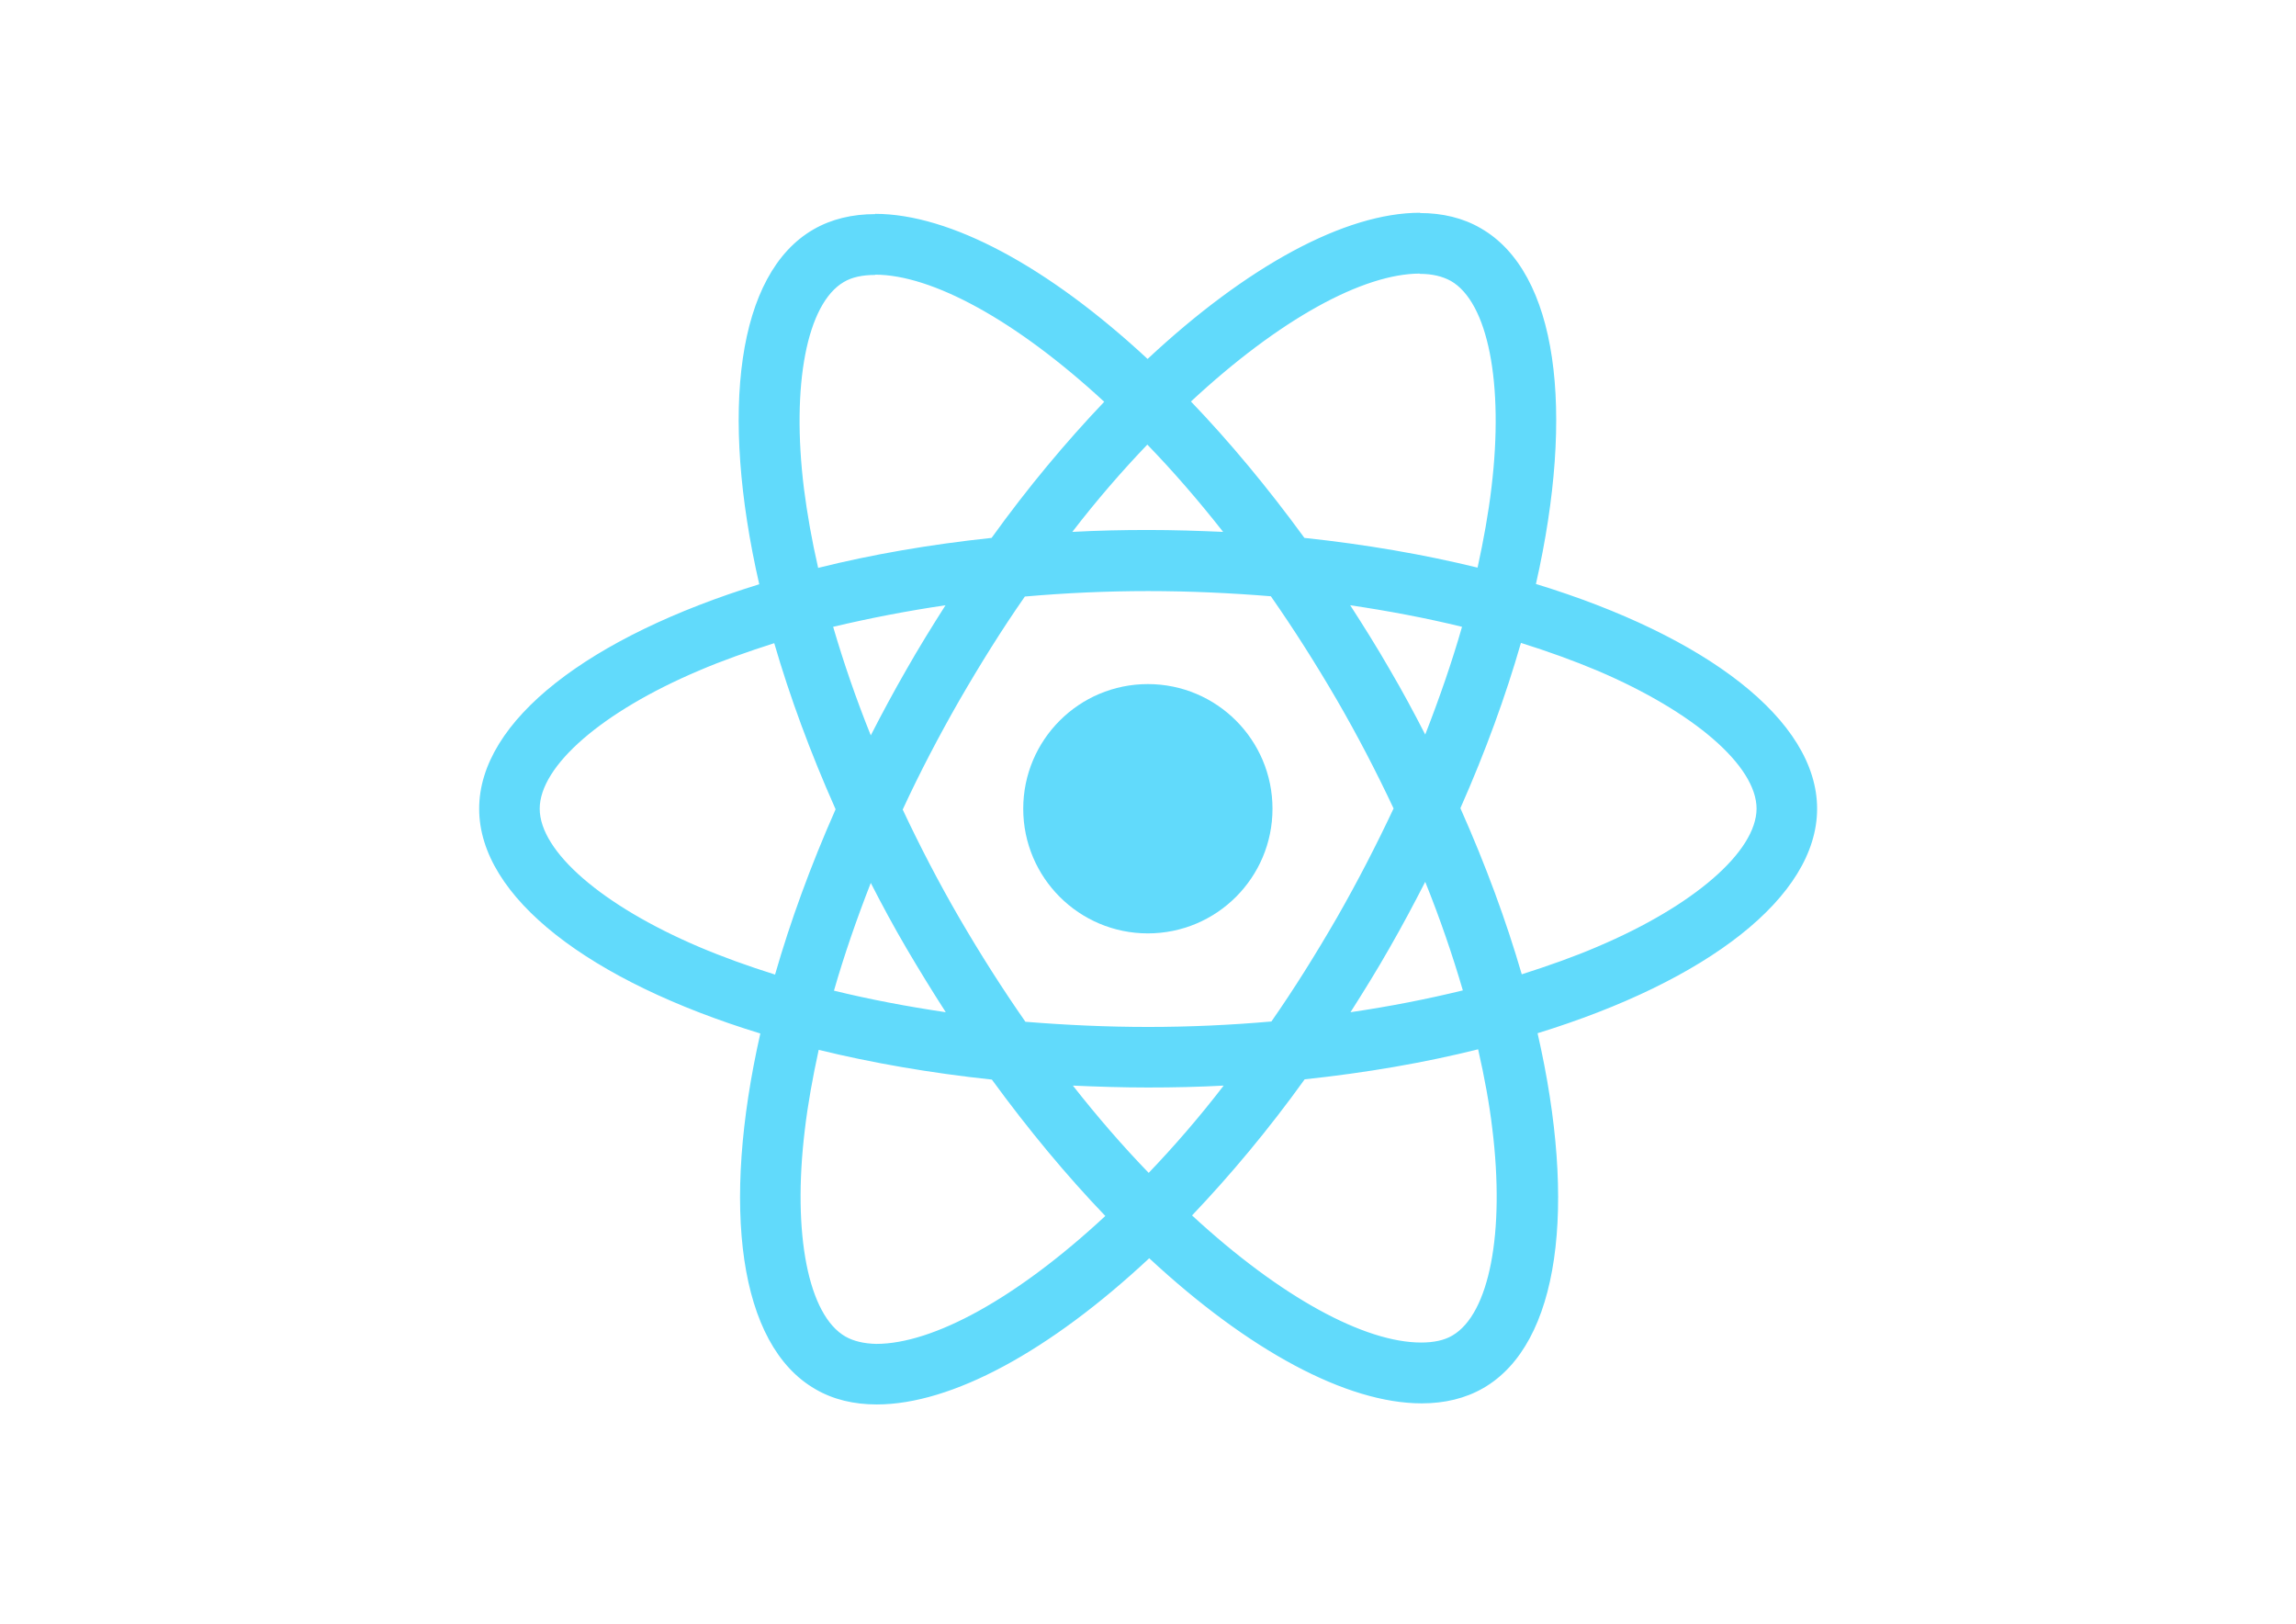
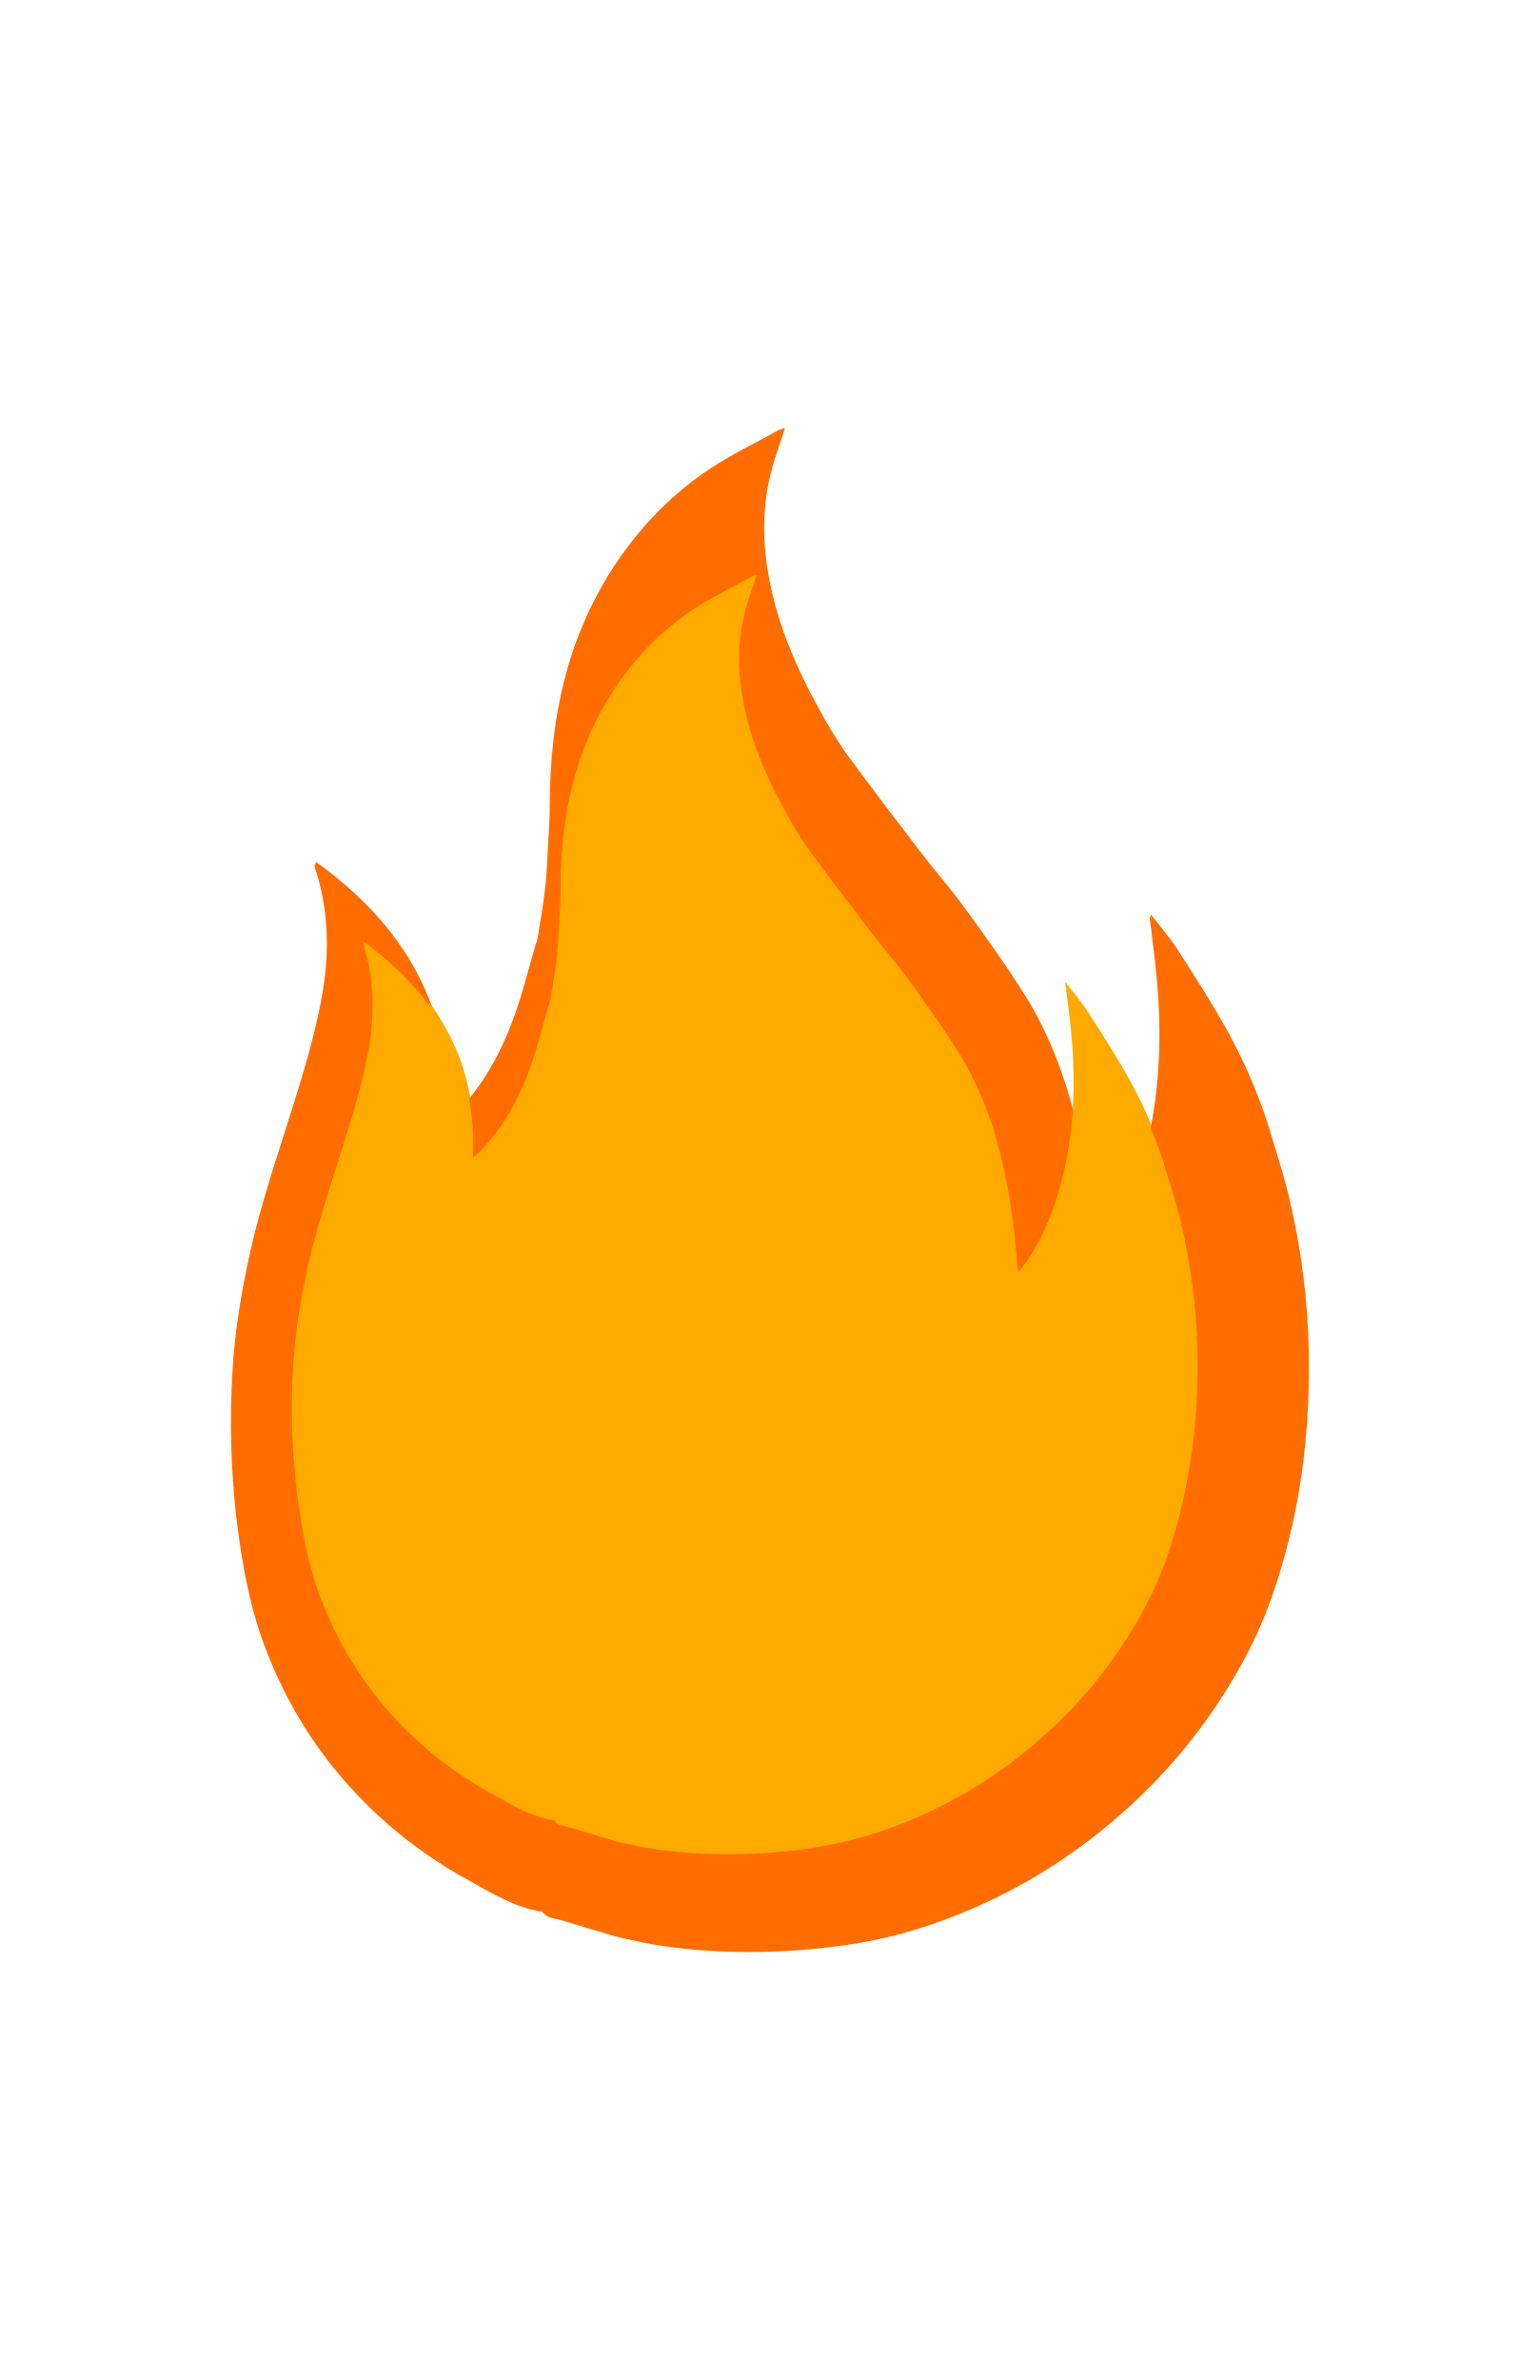
- <svg xmlns="http://www.w3.org/2000/svg" viewBox="0 0 841.9 595.3">
-   <g fill="#61DAFB">
-     <path d="M666.3 296.5c0-32.5-40.7-63.3-103.1-82.4 14.4-63.6 8-114.2-20.2-130.4-6.5-3.8-14.1-5.6-22.4-5.6v22.3c4.6 0 8.3.9 11.4 2.6 13.6 7.8 19.5 37.5 14.9 75.7-1.1 9.4-2.9 19.3-5.1 29.4-19.6-4.8-41-8.5-63.5-10.9-13.5-18.5-27.5-35.3-41.6-50 32.6-30.3 63.2-46.9 84-46.9V78c-27.5 0-63.5 19.6-99.9 53.6-36.4-33.8-72.4-53.2-99.9-53.2v22.3c20.7 0 51.4 16.5 84 46.6-14 14.7-28 31.4-41.3 49.9-22.6 2.4-44 6.1-63.6 11-2.3-10-4-19.7-5.2-29-4.7-38.2 1.1-67.9 14.6-75.8 3-1.8 6.9-2.6 11.5-2.6V78.5c-8.4 0-16 1.8-22.6 5.6-28.1 16.2-34.4 66.7-19.9 130.1-62.2 19.2-102.7 49.9-102.7 82.3 0 32.5 40.7 63.3 103.1 82.4-14.4 63.6-8 114.2 20.2 130.4 6.5 3.8 14.1 5.6 22.5 5.6 27.5 0 63.5-19.6 99.9-53.6 36.4 33.8 72.4 53.2 99.9 53.2 8.4 0 16-1.8 22.6-5.6 28.1-16.2 34.4-66.7 19.9-130.1 62-19.1 102.5-49.9 102.5-82.3zm-130.2-66.7c-3.7 12.9-8.3 26.2-13.5 39.5-4.1-8-8.4-16-13.1-24-4.6-8-9.5-15.8-14.4-23.4 14.2 2.1 27.9 4.7 41 7.9zm-45.8 106.5c-7.8 13.5-15.8 26.3-24.1 38.2-14.9 1.3-30 2-45.2 2-15.1 0-30.2-.7-45-1.9-8.3-11.9-16.4-24.6-24.2-38-7.6-13.1-14.5-26.4-20.8-39.8 6.2-13.4 13.2-26.8 20.7-39.9 7.8-13.5 15.8-26.3 24.1-38.2 14.9-1.3 30-2 45.2-2 15.1 0 30.2.7 45 1.9 8.3 11.9 16.4 24.6 24.2 38 7.6 13.1 14.5 26.4 20.8 39.8-6.3 13.4-13.2 26.8-20.7 39.9zm32.3-13c5.4 13.4 10 26.8 13.8 39.8-13.1 3.2-26.9 5.9-41.2 8 4.9-7.7 9.8-15.6 14.4-23.7 4.6-8 8.9-16.1 13-24.1zM421.2 430c-9.3-9.6-18.6-20.3-27.8-32 9 .4 18.2.7 27.5.7 9.4 0 18.7-.2 27.8-.7-9 11.7-18.3 22.4-27.5 32zm-74.4-58.9c-14.2-2.1-27.9-4.7-41-7.9 3.7-12.9 8.3-26.2 13.5-39.5 4.1 8 8.4 16 13.1 24 4.7 8 9.5 15.8 14.4 23.4zM420.7 163c9.3 9.6 18.6 20.3 27.8 32-9-.4-18.2-.7-27.5-.7-9.4 0-18.7.2-27.8.7 9-11.7 18.3-22.4 27.5-32zm-74 58.9c-4.9 7.7-9.8 15.6-14.4 23.7-4.6 8-8.9 16-13 24-5.4-13.4-10-26.8-13.8-39.8 13.1-3.1 26.9-5.8 41.2-7.9zm-90.5 125.2c-35.4-15.1-58.3-34.9-58.3-50.6 0-15.7 22.9-35.6 58.3-50.6 8.6-3.7 18-7 27.7-10.1 5.7 19.6 13.2 40 22.5 60.9-9.2 20.8-16.6 41.1-22.2 60.6-9.9-3.1-19.3-6.5-28-10.2zM310 490c-13.6-7.8-19.5-37.5-14.9-75.7 1.1-9.4 2.9-19.3 5.1-29.4 19.6 4.8 41 8.5 63.5 10.9 13.5 18.5 27.5 35.3 41.6 50-32.6 30.3-63.2 46.9-84 46.9-4.5-.1-8.3-1-11.3-2.7zm237.2-76.2c4.7 38.2-1.1 67.9-14.6 75.8-3 1.8-6.9 2.6-11.5 2.6-20.7 0-51.4-16.5-84-46.6 14-14.7 28-31.4 41.3-49.9 22.6-2.4 44-6.1 63.6-11 2.3 10.1 4.1 19.8 5.2 29.1zm38.5-66.7c-8.6 3.7-18 7-27.7 10.1-5.7-19.6-13.2-40-22.5-60.9 9.2-20.8 16.6-41.1 22.2-60.6 9.9 3.1 19.3 6.5 28.1 10.2 35.4 15.1 58.3 34.9 58.3 50.6-.1 15.7-23 35.6-58.4 50.6zM320.8 78.4z" />
-     <circle cx="420.9" cy="296.5" r="45.7" />
-     <path d="M520.5 78.1z" />
-   </g>
+ <svg xmlns="http://www.w3.org/2000/svg" id="Layer_1" data-name="Layer 1" viewBox="0 0 792 1224">
+   <defs>
+     <style>.cls-1{fill:#ff6d00;}.cls-2{fill:#fa0;}</style>
+   </defs>
+   <path class="cls-1" d="M276.7,483.38a7.32,7.32,0,0,0-1,2.67c-3.48,11.81-6.38,23.83-10.54,35.4-7,19.42-16.71,37.37-31.57,52.11-.84.84-1.76,1.59-3.08,2.77,2.65-58-22.78-100.64-68-133.06a2.64,2.64,0,0,0,0,1.86c6.79,20.74,7.62,42.08,4.12,63.28-2.67,16.12-7,32-11.75,47.71-8.74,29-19.1,57.43-25.68,87-4.54,20.39-8,40.93-9.12,61.79a431.5,431.5,0,0,0,2,74.35c2.89,24.32,7.18,48.26,16.42,71.17A225.2,225.2,0,0,0,168.8,904,231.53,231.53,0,0,0,241,965.7c12.22,6.76,24.25,14.36,38.52,16.49,2.38,3.47,6.31,3.36,9.79,4.37,9.3,2.72,18.53,5.63,27.84,8.3,3.61,1,7.35,1.65,11.66,2.59,0,0,47.21,11.77,113.84.75,22.54-3.82,44.72-11.26,66.06-21.21a286.94,286.94,0,0,0,68-44.65,283.94,283.94,0,0,0,65.66-83.62c9.3-17.93,15.63-37,20.53-56.59,7.11-28.41,10.22-57.26,10.38-86.48A374.67,374.67,0,0,0,662,611.34c-2.29-9.05-5.22-17.93-7.86-26.89a270,270,0,0,0-21.88-52.66c-8-14.7-17.12-28.8-26.15-42.91-4.1-6.4-9.17-12.18-14.26-18.84,1.25,10.55,2.54,20.13,3.49,29.75,2.9,29.29,2.16,58.39-4.6,87.19-4.27,18.23-10.74,35.51-21,51.26-1.58,2.44-3.53,4.63-6,7.77-.32-2.16-.51-3.16-.6-4.17-.56-6.08-.95-12.19-1.64-18.26-2.26-19.65-5.51-39.08-11-58.17-5.41-18.91-12.84-37-23.23-53.56-9.62-15.37-20.26-30.12-30.92-44.8-7.32-10.07-15.57-19.44-23.16-29.33-12.44-16.21-24.82-32.48-36.92-48.94a204.82,204.82,0,0,1-12.47-19.73c-11-19.3-20.36-39.3-25.85-61-6.16-24.33-7.08-48.53.75-72.68,1.6-4.94,3.27-9.85,5.08-15.31a24.25,24.25,0,0,0-3.37,1.19C388.94,227.62,377,233.36,366,240.52,346.83,253,331,269.18,318,288a191,191,0,0,0-26.8,59.3c-5.77,21.69-7.84,43.8-7.94,66.2-.06,11.25-1.08,22.5-1.59,33.75S276.7,483.38,276.7,483.38Zm273.68,242-.62.42.62-.42Z" />
+   <path class="cls-2" d="M282.67,516.3a6.28,6.28,0,0,0-.86,2.25c-2.93,9.94-5.37,20.06-8.87,29.8-5.88,16.35-14.07,31.46-26.57,43.87-.71.7-1.49,1.34-2.6,2.33,2.23-48.82-19.17-84.72-57.27-112a2.23,2.23,0,0,0,0,1.57c5.72,17.46,6.42,35.41,3.47,53.27-2.25,13.56-5.91,27-9.89,40.15-7.36,24.38-16.08,48.35-21.62,73.27-3.82,17.16-6.72,34.44-7.68,52a363.59,363.59,0,0,0,1.69,62.59c2.43,20.47,6,40.62,13.82,59.9a189.57,189.57,0,0,0,25.57,45.08,195,195,0,0,0,60.76,51.93C262.89,928,273,934.4,285,936.2c2,2.91,5.31,2.82,8.24,3.67,7.83,2.29,15.6,4.74,23.43,7,3,.87,6.19,1.38,9.82,2.18,0,0,39.74,9.9,95.83.63A219.11,219.11,0,0,0,478,931.82a241.78,241.78,0,0,0,57.21-37.59,239.1,239.1,0,0,0,55.27-70.39c7.84-15.1,13.16-31.14,17.28-47.63a305.48,305.48,0,0,0,8.74-72.81A315,315,0,0,0,607,624c-1.92-7.62-4.39-15.1-6.61-22.64a227.23,227.23,0,0,0-18.42-44.33c-6.73-12.37-14.41-24.24-22-36.12-3.45-5.39-7.72-10.25-12-15.86,1.05,8.88,2.13,16.95,2.94,25,2.43,24.66,1.81,49.16-3.88,73.4-3.59,15.35-9,29.89-17.66,43.15-1.34,2.05-3,3.9-5,6.54-.27-1.82-.43-2.66-.51-3.51-.46-5.12-.79-10.26-1.38-15.37a302.23,302.23,0,0,0-9.22-49,175,175,0,0,0-19.55-45.09c-8.1-12.94-17.06-25.35-26-37.71-6.16-8.48-13.11-16.37-19.49-24.69-10.48-13.65-20.9-27.34-31.09-41.2a171.3,171.3,0,0,1-10.49-16.61c-9.27-16.24-17.14-33.08-21.76-51.32-5.19-20.48-6-40.86.63-61.18,1.34-4.16,2.75-8.3,4.28-12.89a20.38,20.38,0,0,0-2.84,1c-9.71,5.34-19.75,10.17-29,16.19a144.61,144.61,0,0,0-40.39,40,160.74,160.74,0,0,0-22.56,49.92c-4.85,18.25-6.6,36.86-6.69,55.72,0,9.47-.9,18.94-1.33,28.42S282.67,516.3,282.67,516.3ZM513.05,720l-.53.36.53-.36Z" />
+   <path class="cls-1" d="M243.27,595.55c1.11-1,1.89-1.63,2.6-2.33,12.5-12.41,20.69-27.52,26.57-43.87,3.5-9.74,5.94-19.86,8.87-29.8a6.28,6.28,0,0,1,.86-2.25s3.78-20.9,4.21-30.37,1.29-18.95,1.33-28.42c.09-18.86,1.84-37.47,6.69-55.72A160.74,160.74,0,0,1,317,352.87a144.61,144.61,0,0,1,40.39-40c9.26-6,19.3-10.85,29-16.19a20.38,20.38,0,0,1,2.84-1c-1.53,4.59-2.94,8.73-4.28,12.89-6.59,20.32-5.82,40.7-.63,61.18,4.62,18.24,12.49,35.08,21.76,51.32a171.3,171.3,0,0,0,10.49,16.61c10.19,13.86,20.61,27.55,31.09,41.2,6.38,8.32,13.33,16.21,19.49,24.69,9,12.36,17.93,24.77,26,37.71a175,175,0,0,1,19.55,45.09,302.23,302.23,0,0,1,9.22,49c.59,5.11.92,10.25,1.38,15.37.08.85.24,1.69.51,3.51,2-2.64,3.68-4.49,5-6.54,8.62-13.26,14.07-27.8,17.66-43.15A197.72,197.72,0,0,0,551.3,571c-.41-1.53-.81-3.07-1.24-4.6-5.41-18.91-12.84-37-23.23-53.56-9.62-15.37-20.26-30.12-30.92-44.8-7.32-10.07-15.57-19.44-23.16-29.33-12.44-16.21-24.82-32.48-36.92-48.94a204.82,204.82,0,0,1-12.47-19.73c-11-19.3-20.36-39.3-25.85-61-6.16-24.33-7.08-48.53.75-72.68,1.6-4.94,3.27-9.85,5.08-15.31a24.25,24.25,0,0,0-3.37,1.19c-11.53,6.34-23.46,12.08-34.46,19.24-19.18,12.48-35.06,28.66-48,47.52a191,191,0,0,0-26.8,59.3c-5.77,21.69-7.84,43.8-7.94,66.2-.06,11.25-1.08,22.5-1.59,33.75s-5,36.09-5,36.09a7.32,7.32,0,0,0-1,2.67c-3.48,11.81-6.38,23.83-10.54,35.4-5.58,15.52-12.92,30.1-23.23,42.85A135.28,135.28,0,0,1,243.27,595.55Z" />
+   <path class="cls-1" d="M661.46,612.34c-2.29-9.05-5.22-17.93-7.86-26.89a270,270,0,0,0-21.88-52.66c-8-14.7-17.12-28.8-26.15-42.91-4.1-6.4-9.17-12.18-14.26-18.84,1.25,10.55,2.54,20.13,3.49,29.75,2.63,26.57,2.25,53-2.89,79.16a222.72,222.72,0,0,1,8,22.43c2.22,7.54,4.69,15,6.61,22.64A315,315,0,0,1,616,704.4a305.48,305.48,0,0,1-8.74,72.81c-4.12,16.49-9.44,32.53-17.28,47.63a239.1,239.1,0,0,1-55.27,70.39,241.78,241.78,0,0,1-57.21,37.59,219.11,219.11,0,0,1-55.61,17.85C365.76,959.94,326,950,326,950c-3.63-.8-6.78-1.31-9.82-2.18-7.83-2.25-15.6-4.7-23.43-7-2.93-.85-6.24-.76-8.24-3.67-12-1.8-22.14-8.2-32.43-13.89a195,195,0,0,1-60.76-51.93,189.57,189.57,0,0,1-25.57-45.08C158,807,154.38,786.87,152,766.4a363.59,363.59,0,0,1-1.69-62.59c1-17.57,3.86-34.85,7.68-52,5.54-24.92,14.26-48.89,21.62-73.27,4-13.18,7.64-26.59,9.89-40.15,3-17.86,2.25-35.81-3.47-53.27a2.23,2.23,0,0,1,0-1.57c14.33,10.26,26.29,21.75,35.53,34.68-10.79-29.47-31.32-53.7-59.58-74a2.64,2.64,0,0,0,0,1.86c6.79,20.74,7.62,42.08,4.12,63.28-2.67,16.12-7,32-11.75,47.71-8.74,29-19.1,57.43-25.68,87-4.54,20.39-8,40.93-9.12,61.79a431.5,431.5,0,0,0,2,74.35c2.89,24.32,7.18,48.26,16.42,71.17A225.2,225.2,0,0,0,168.3,905a231.53,231.53,0,0,0,72.18,61.69c12.22,6.76,24.25,14.36,38.52,16.49,2.38,3.47,6.31,3.36,9.79,4.37,9.3,2.72,18.53,5.63,27.84,8.3,3.61,1,7.35,1.65,11.66,2.59,0,0,47.21,11.77,113.84.75,22.54-3.82,44.72-11.26,66.06-21.21a286.94,286.94,0,0,0,68-44.65,283.94,283.94,0,0,0,65.66-83.62c9.3-17.93,15.63-37,20.53-56.59,7.11-28.41,10.22-57.26,10.38-86.48A374.67,374.67,0,0,0,661.46,612.34Z" />
+   <path class="cls-1" d="M512.55,721l-.53.36.53-.36Z" />
</svg>
